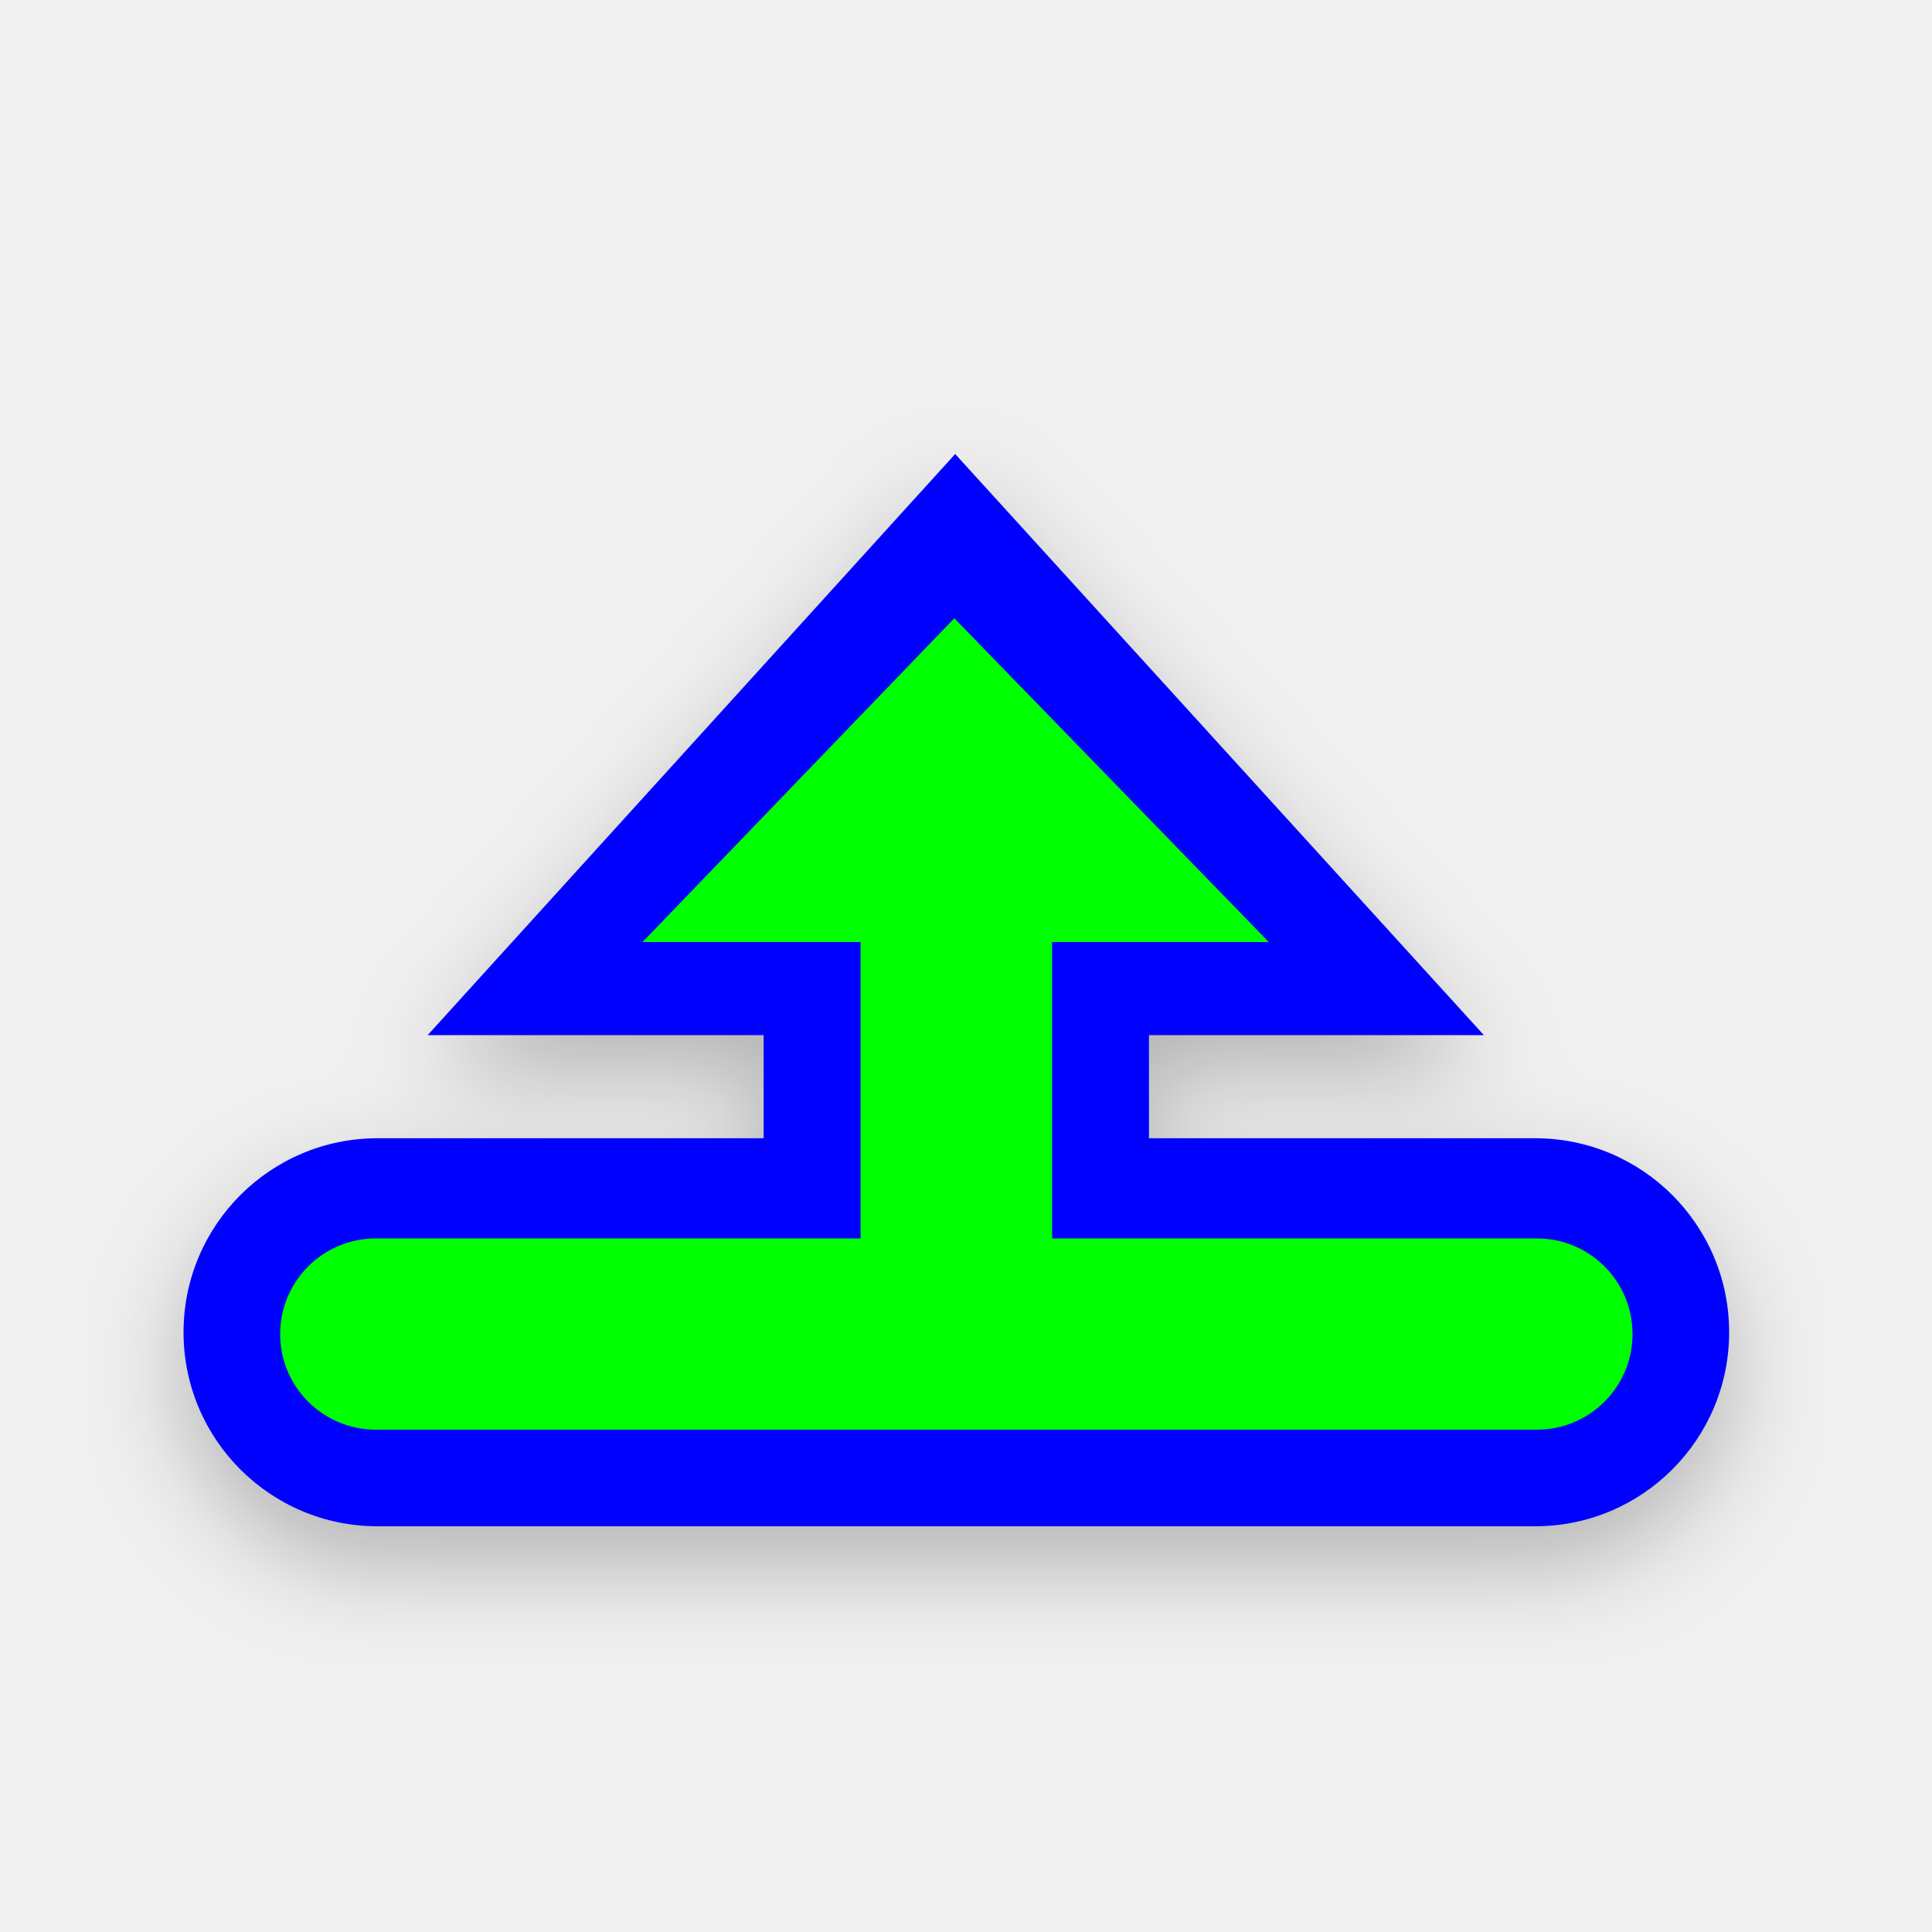
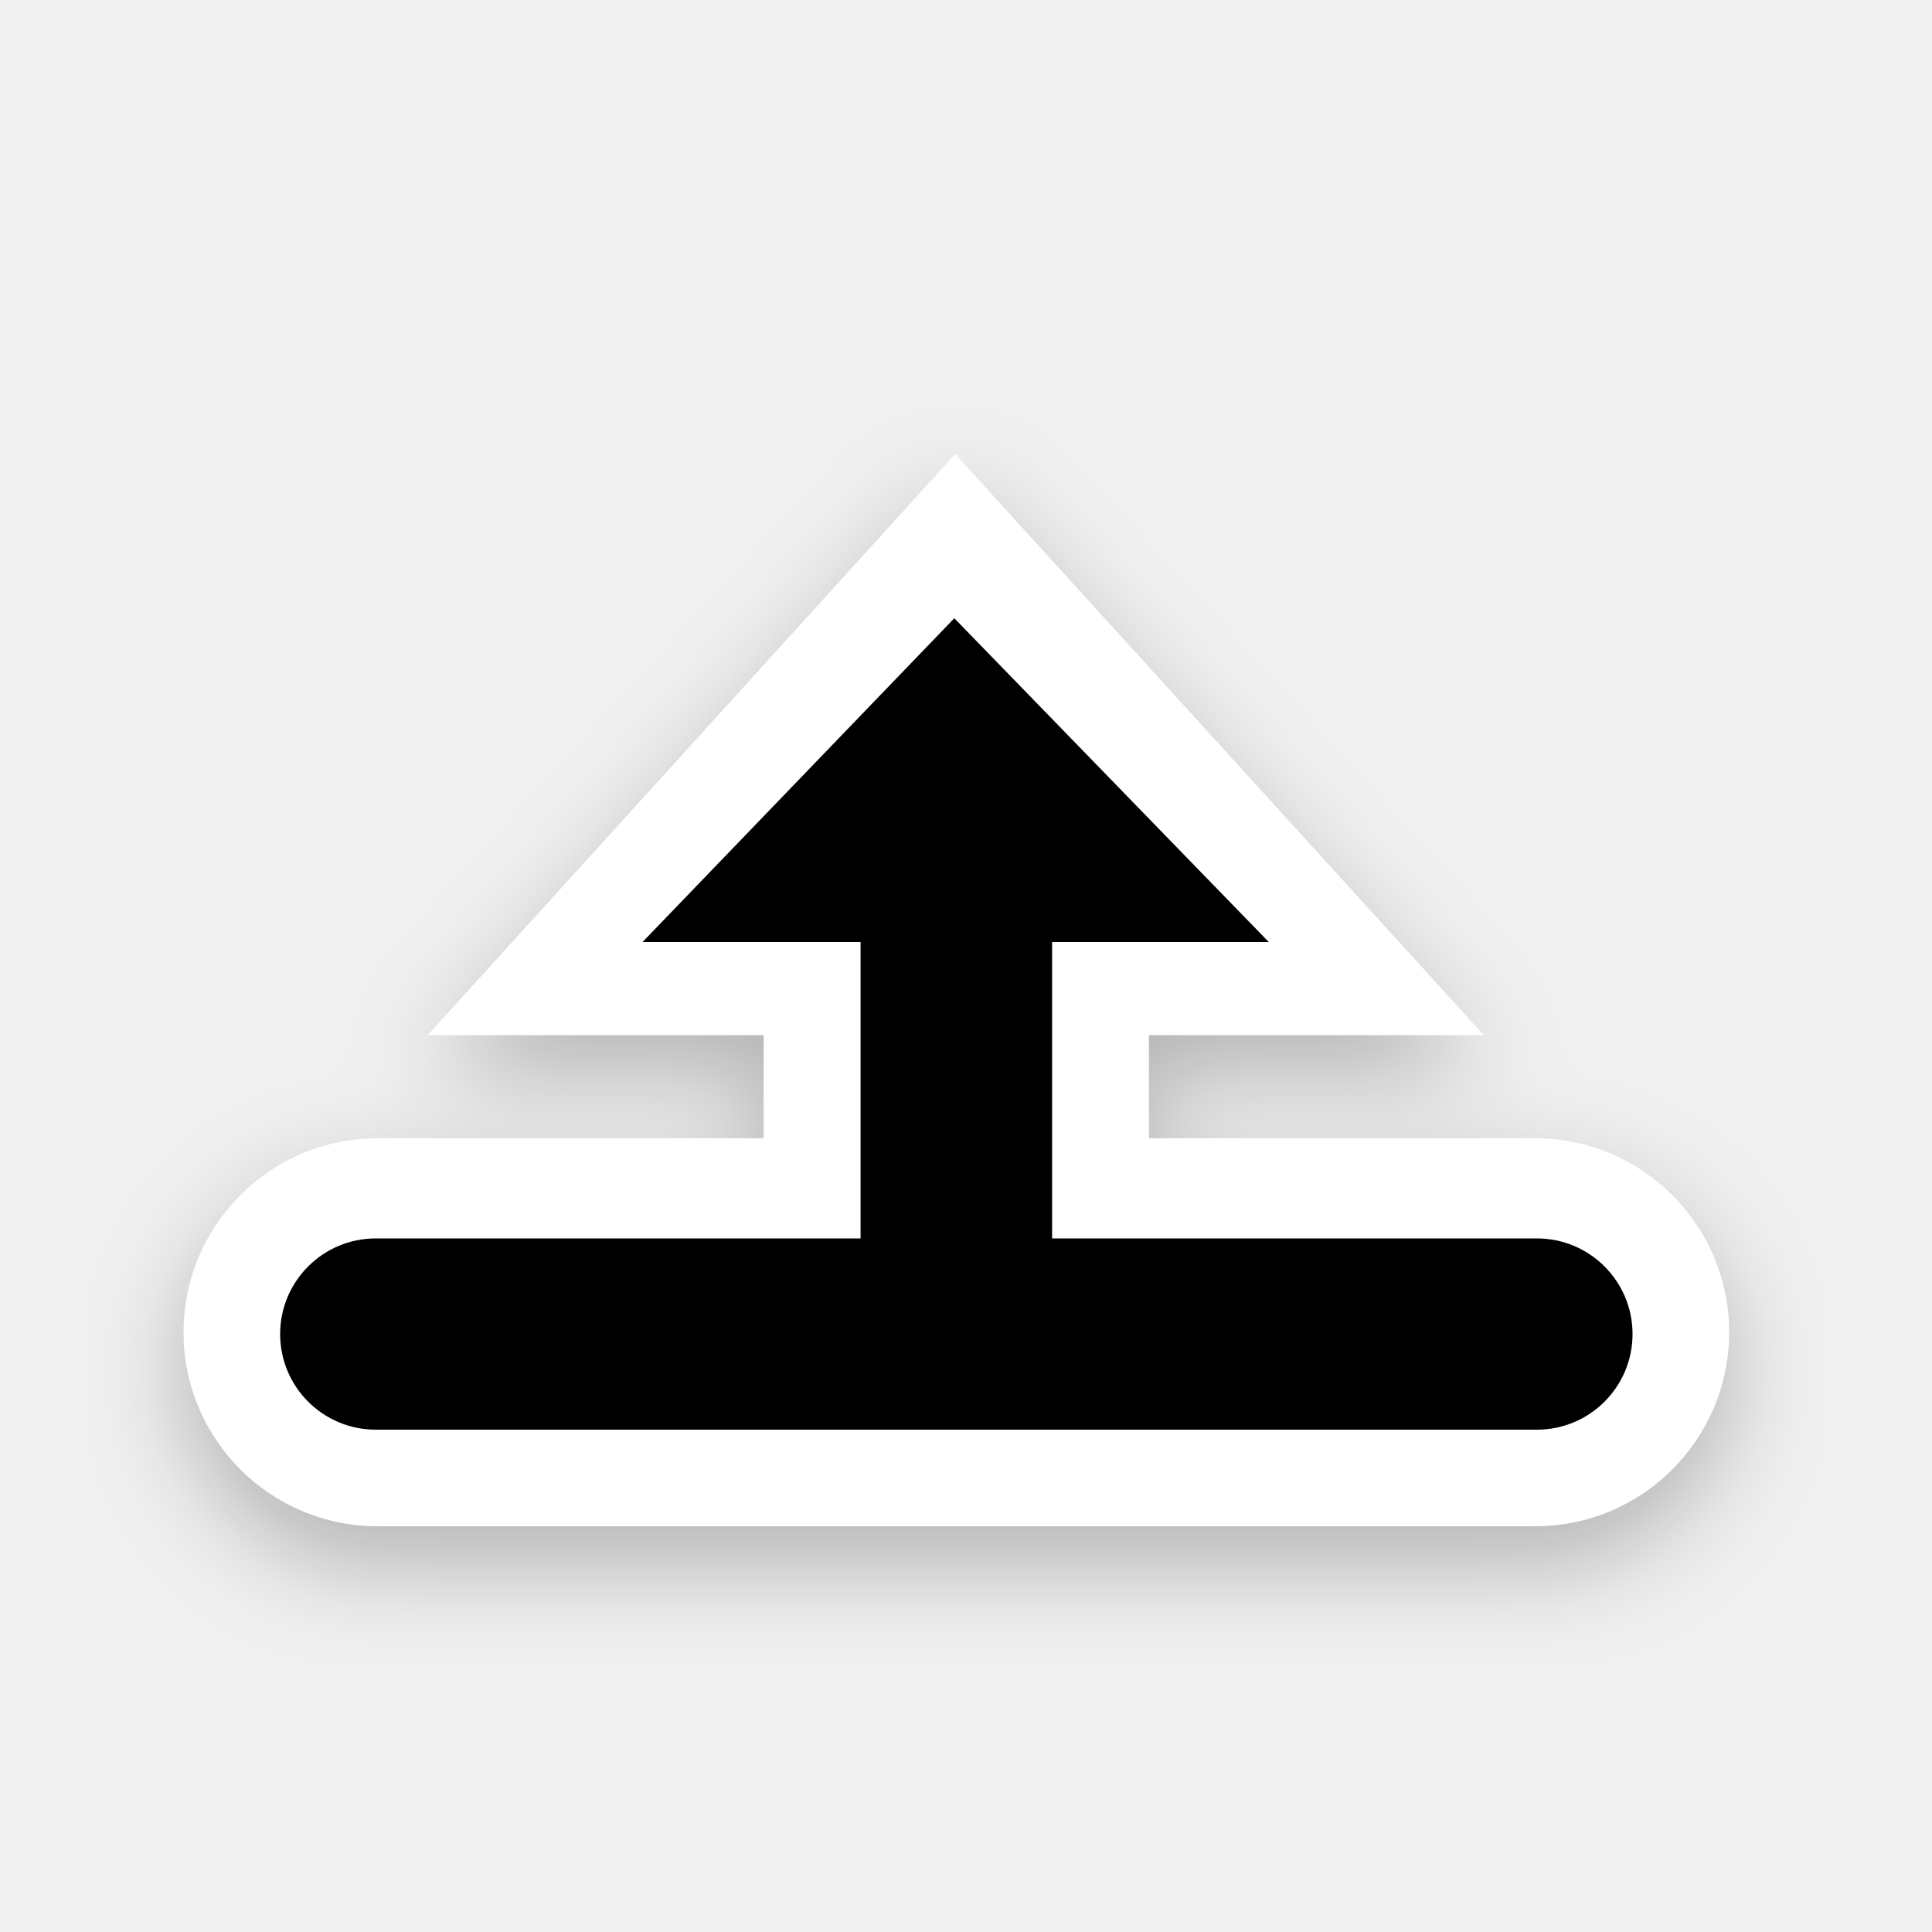
<svg xmlns="http://www.w3.org/2000/svg" width="200" height="200" viewBox="0 0 200 200" fill="none">
  <g filter="url(#filter0_d)">
-     <path fill-rule="evenodd" clip-rule="evenodd" d="M44.27 107.157H79.05V117.832H39.084C27.992 117.832 19 126.824 19 137.916C19 149.008 27.992 158 39.084 158H158.916C170.008 158 179 149.008 179 137.916C179 126.824 170.008 117.832 158.916 117.832H118.94V107.157H153.61L98.88 47L44.27 107.157Z" fill="#0000FF" />
+     <path fill-rule="evenodd" clip-rule="evenodd" d="M44.27 107.157H79.05V117.832H39.084C27.992 117.832 19 126.824 19 137.916C19 149.008 27.992 158 39.084 158H158.916C170.008 158 179 149.008 179 137.916C179 126.824 170.008 117.832 158.916 117.832H118.94V107.157H153.61L98.88 47L44.27 107.157Z" fill="white" />
  </g>
-   <path fill-rule="evenodd" clip-rule="evenodd" d="M169 138.101C169 132.634 164.568 128.201 159.101 128.201H108.914V97.519H131.346L98.79 64L66.514 97.519H89.086V128.201H38.899C33.432 128.201 29 132.634 29 138.101C29 143.568 33.432 148 38.899 148H159.101C164.568 148 169 143.568 169 138.101Z" fill="#00FF00" />
+   <path fill-rule="evenodd" clip-rule="evenodd" d="M169 138.101C169 132.634 164.568 128.201 159.101 128.201H108.914V97.519H131.346L98.79 64L66.514 97.519H89.086V128.201H38.899C33.432 128.201 29 132.634 29 138.101C29 143.568 33.432 148 38.899 148H159.101C164.568 148 169 143.568 169 138.101Z" fill="black" />
  <defs>
    <filter id="filter0_d" x="9" y="41" width="180" height="131" filterUnits="userSpaceOnUse" color-interpolation-filters="sRGB">
      <feFlood flood-opacity="0" result="BackgroundImageFix" />
      <feColorMatrix in="SourceAlpha" type="matrix" values="0 0 0 0 0 0 0 0 0 0 0 0 0 0 0 0 0 0 127 0" />
      <feOffset dy="4" />
      <feGaussianBlur stdDeviation="5" />
      <feColorMatrix type="matrix" values="0 0 0 0 0 0 0 0 0 0 0 0 0 0 0 0 0 0 0.25 0" />
      <feBlend mode="normal" in2="BackgroundImageFix" result="effect1_dropShadow" />
      <feBlend mode="normal" in="SourceGraphic" in2="effect1_dropShadow" result="shape" />
    </filter>
  </defs>
</svg>
